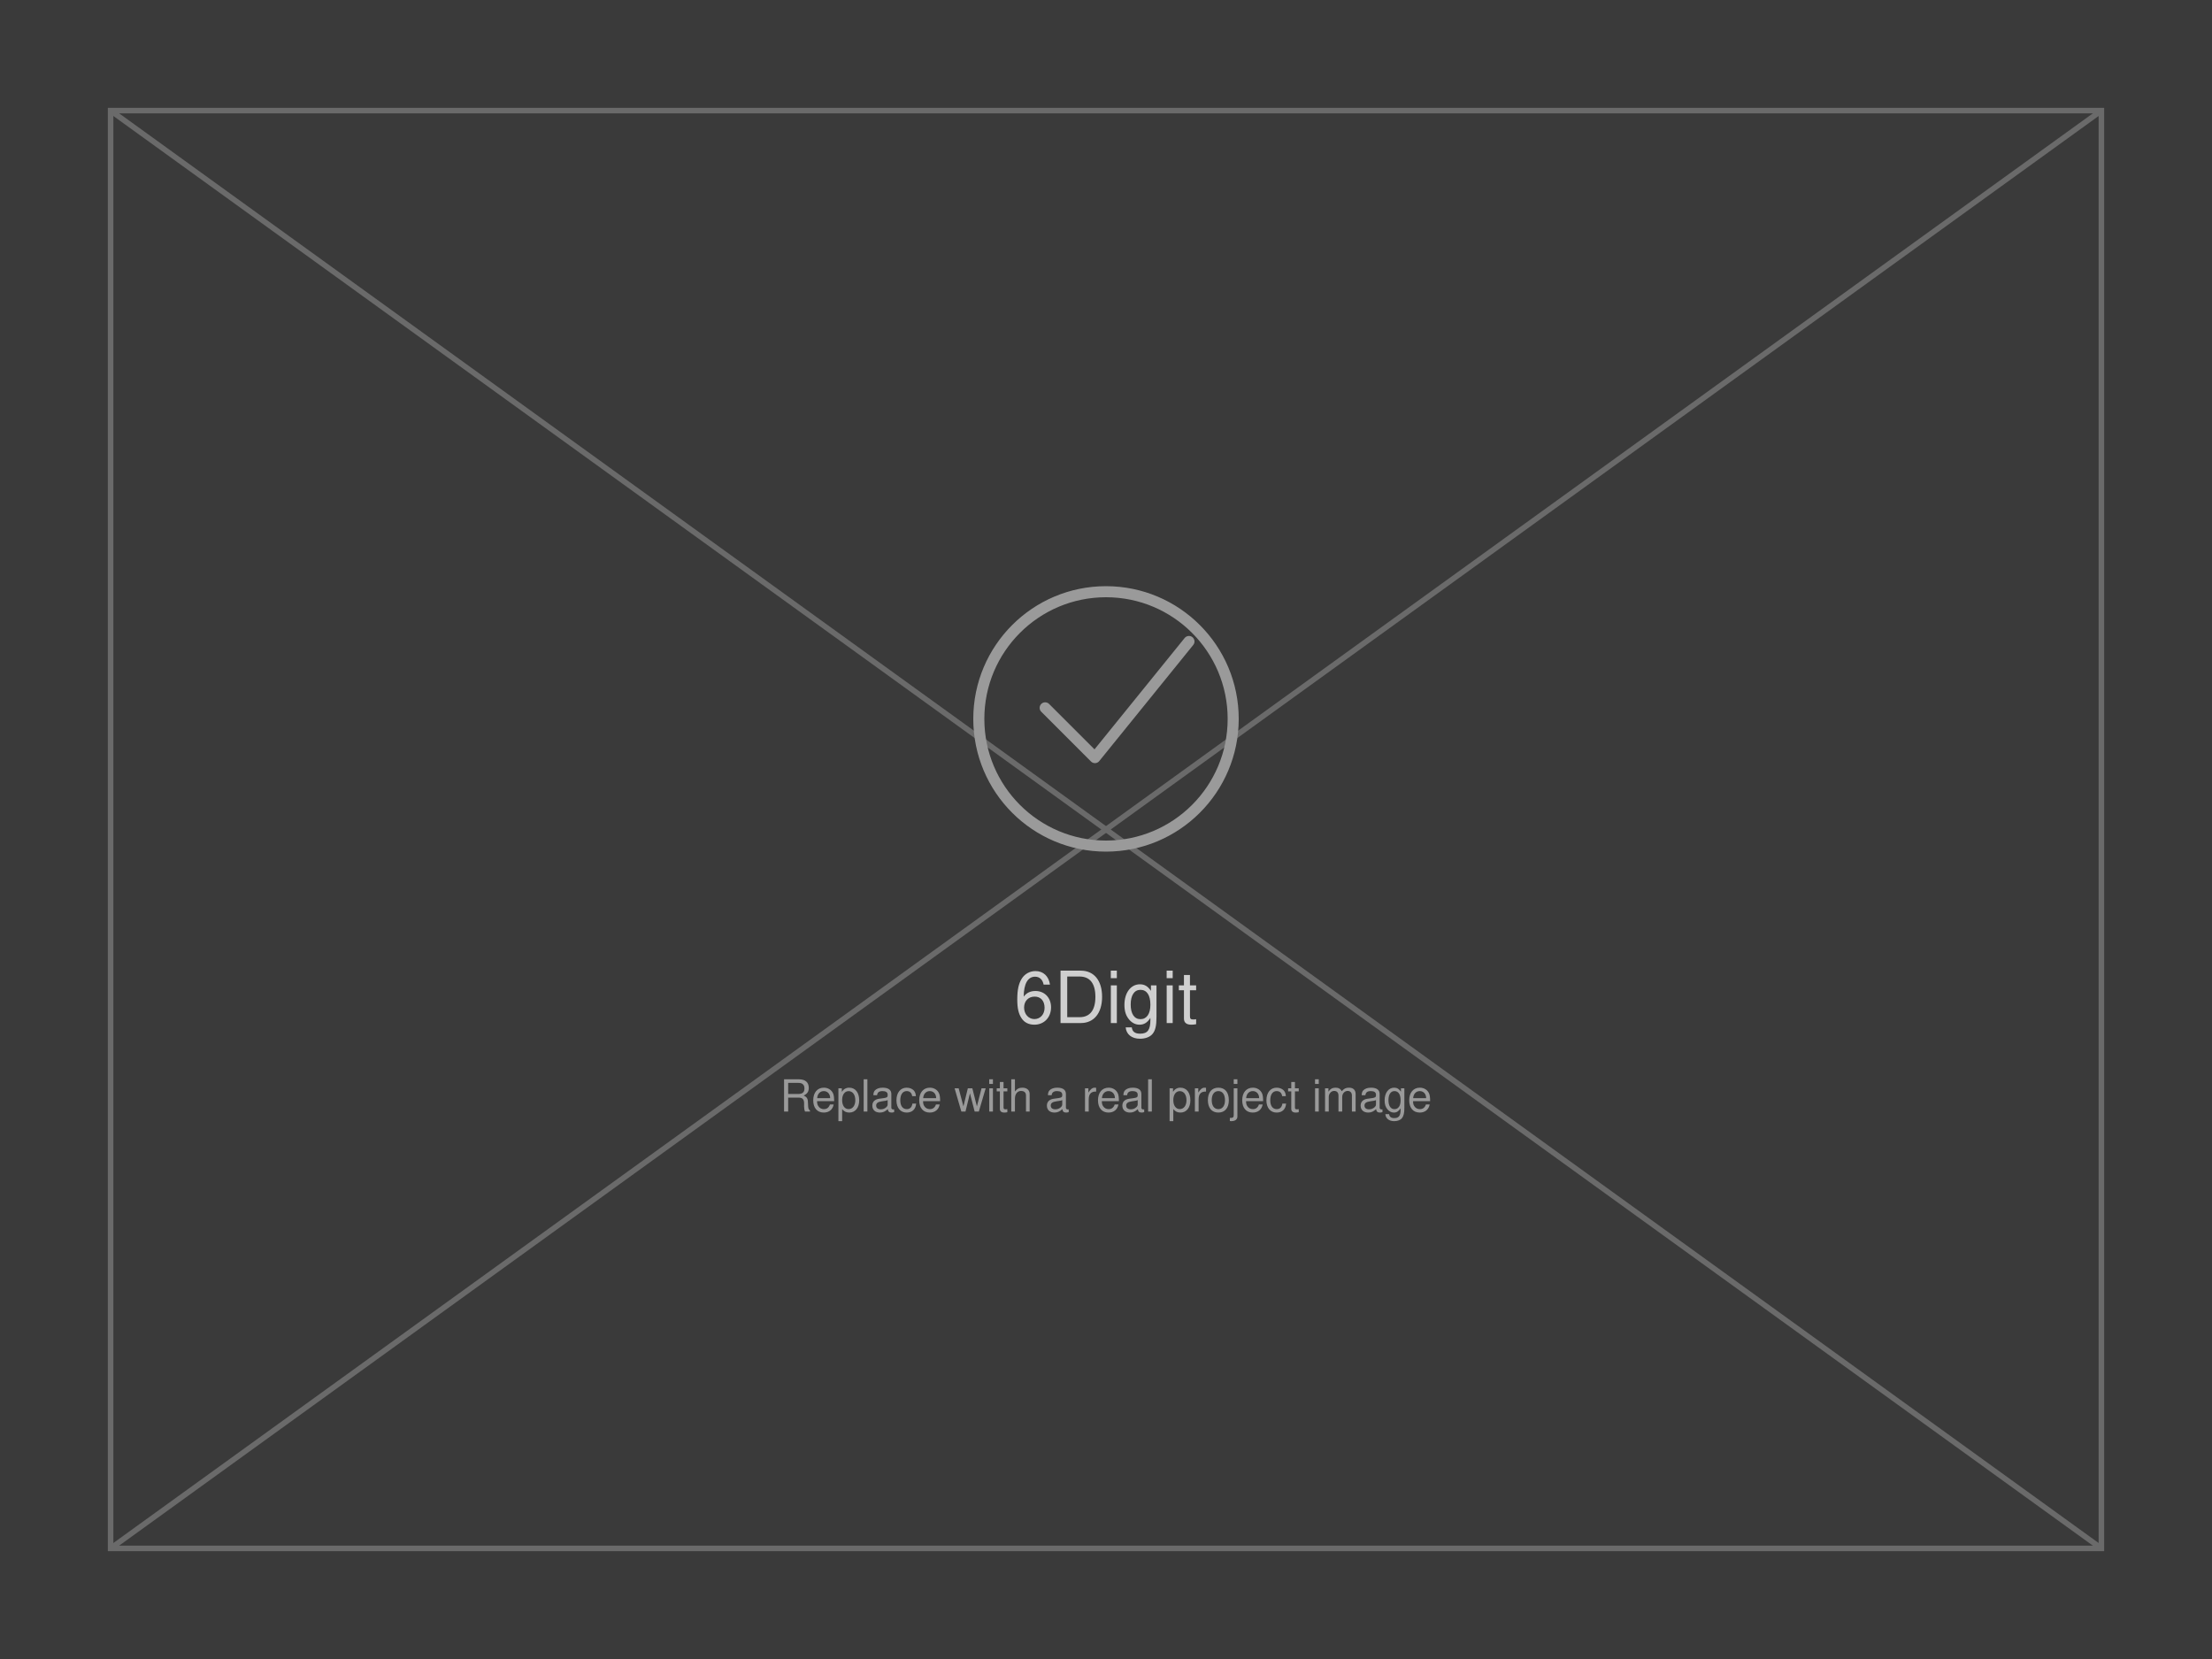
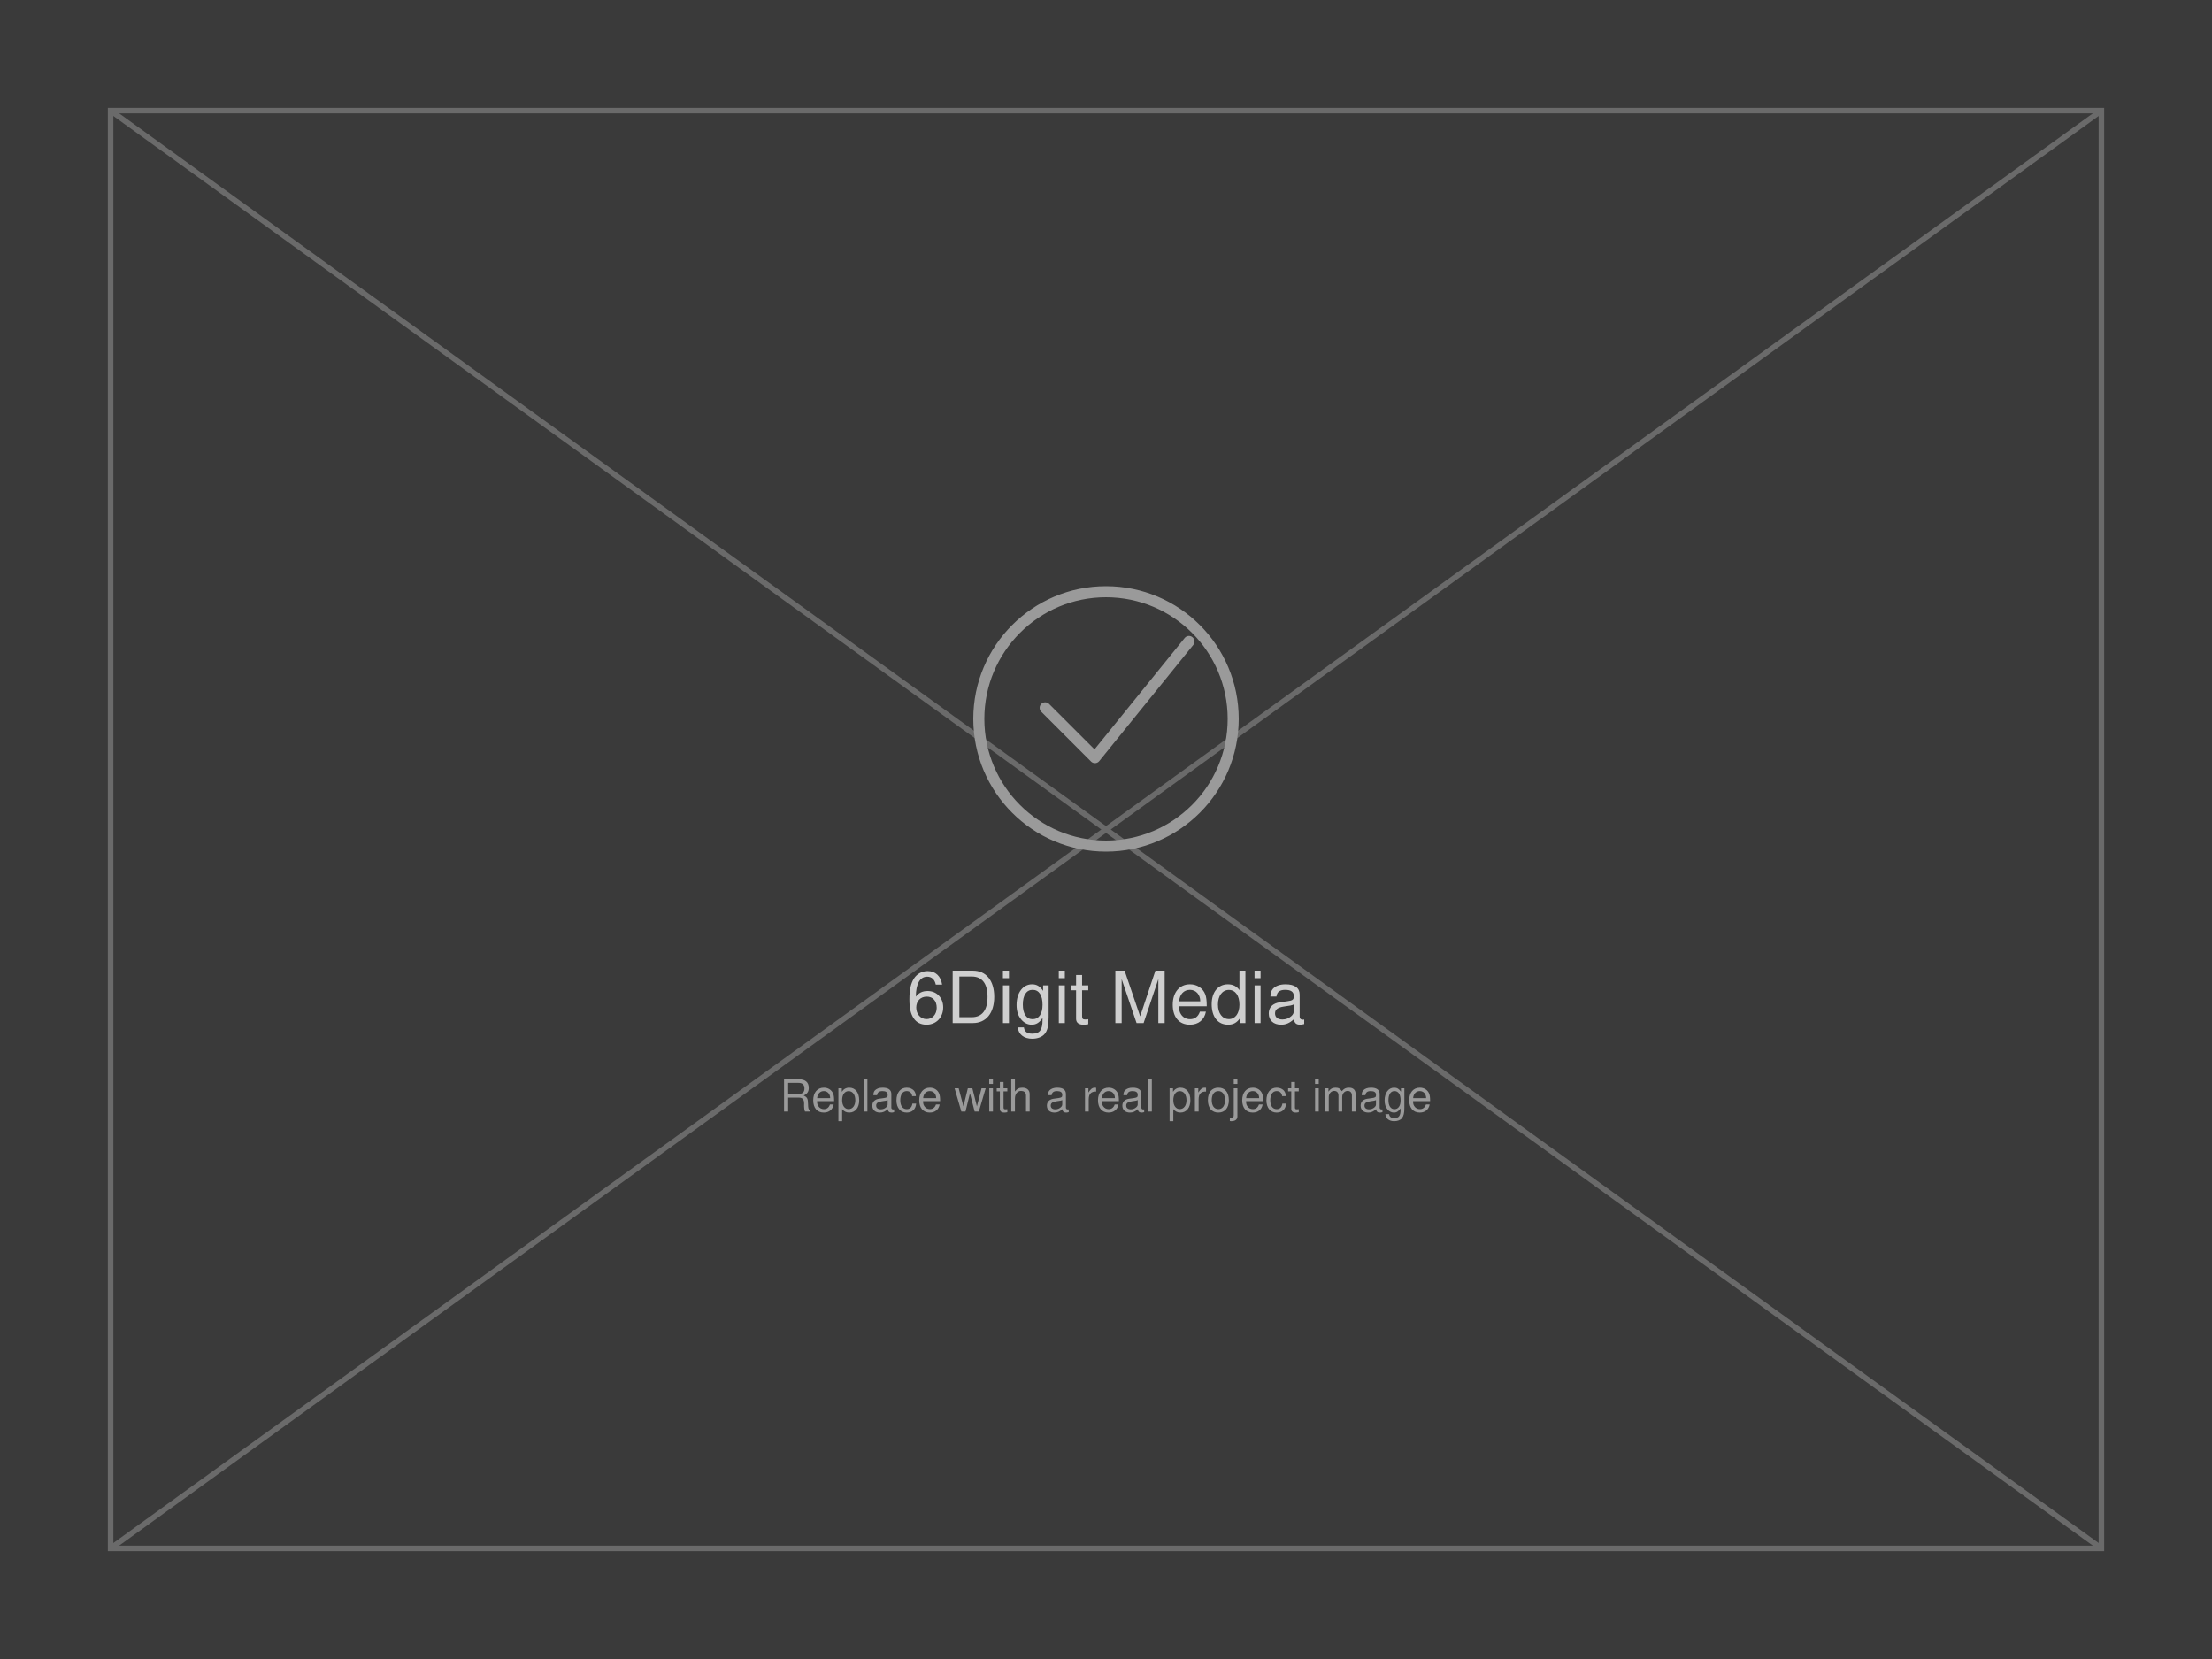
<svg xmlns="http://www.w3.org/2000/svg" viewBox="0 0 800 600" preserveAspectRatio="xMidYMid slice" role="img" aria-label="Placeholder image">
  <rect width="800" height="600" fill="#3a3a3a" />
  <g fill="none" stroke="#6a6a6a" stroke-width="2">
    <rect x="40" y="40" width="720" height="520" />
    <line x1="40" y1="40" x2="760" y2="560" />
    <line x1="760" y1="40" x2="40" y2="560" />
  </g>
  <circle cx="400" cy="260" r="46" fill="none" stroke="#9a9a9a" stroke-width="4" />
  <path d="M378 256 L396 274 L430 232" fill="none" stroke="#9a9a9a" stroke-width="4" stroke-linecap="round" stroke-linejoin="round" />
-   <text x="400" y="370" text-anchor="middle" font-family="Helvetica, Arial, sans-serif" font-size="26" fill="#cfcfcf">6Digit</text>
+   <text x="400" y="370" text-anchor="middle" font-family="Helvetica, Arial, sans-serif" font-size="26" fill="#cfcfcf">6Digit Media</text>
  <text x="400" y="402" text-anchor="middle" font-family="Helvetica, Arial, sans-serif" font-size="16" fill="#9a9a9a">Replace with a real project image</text>
</svg>
